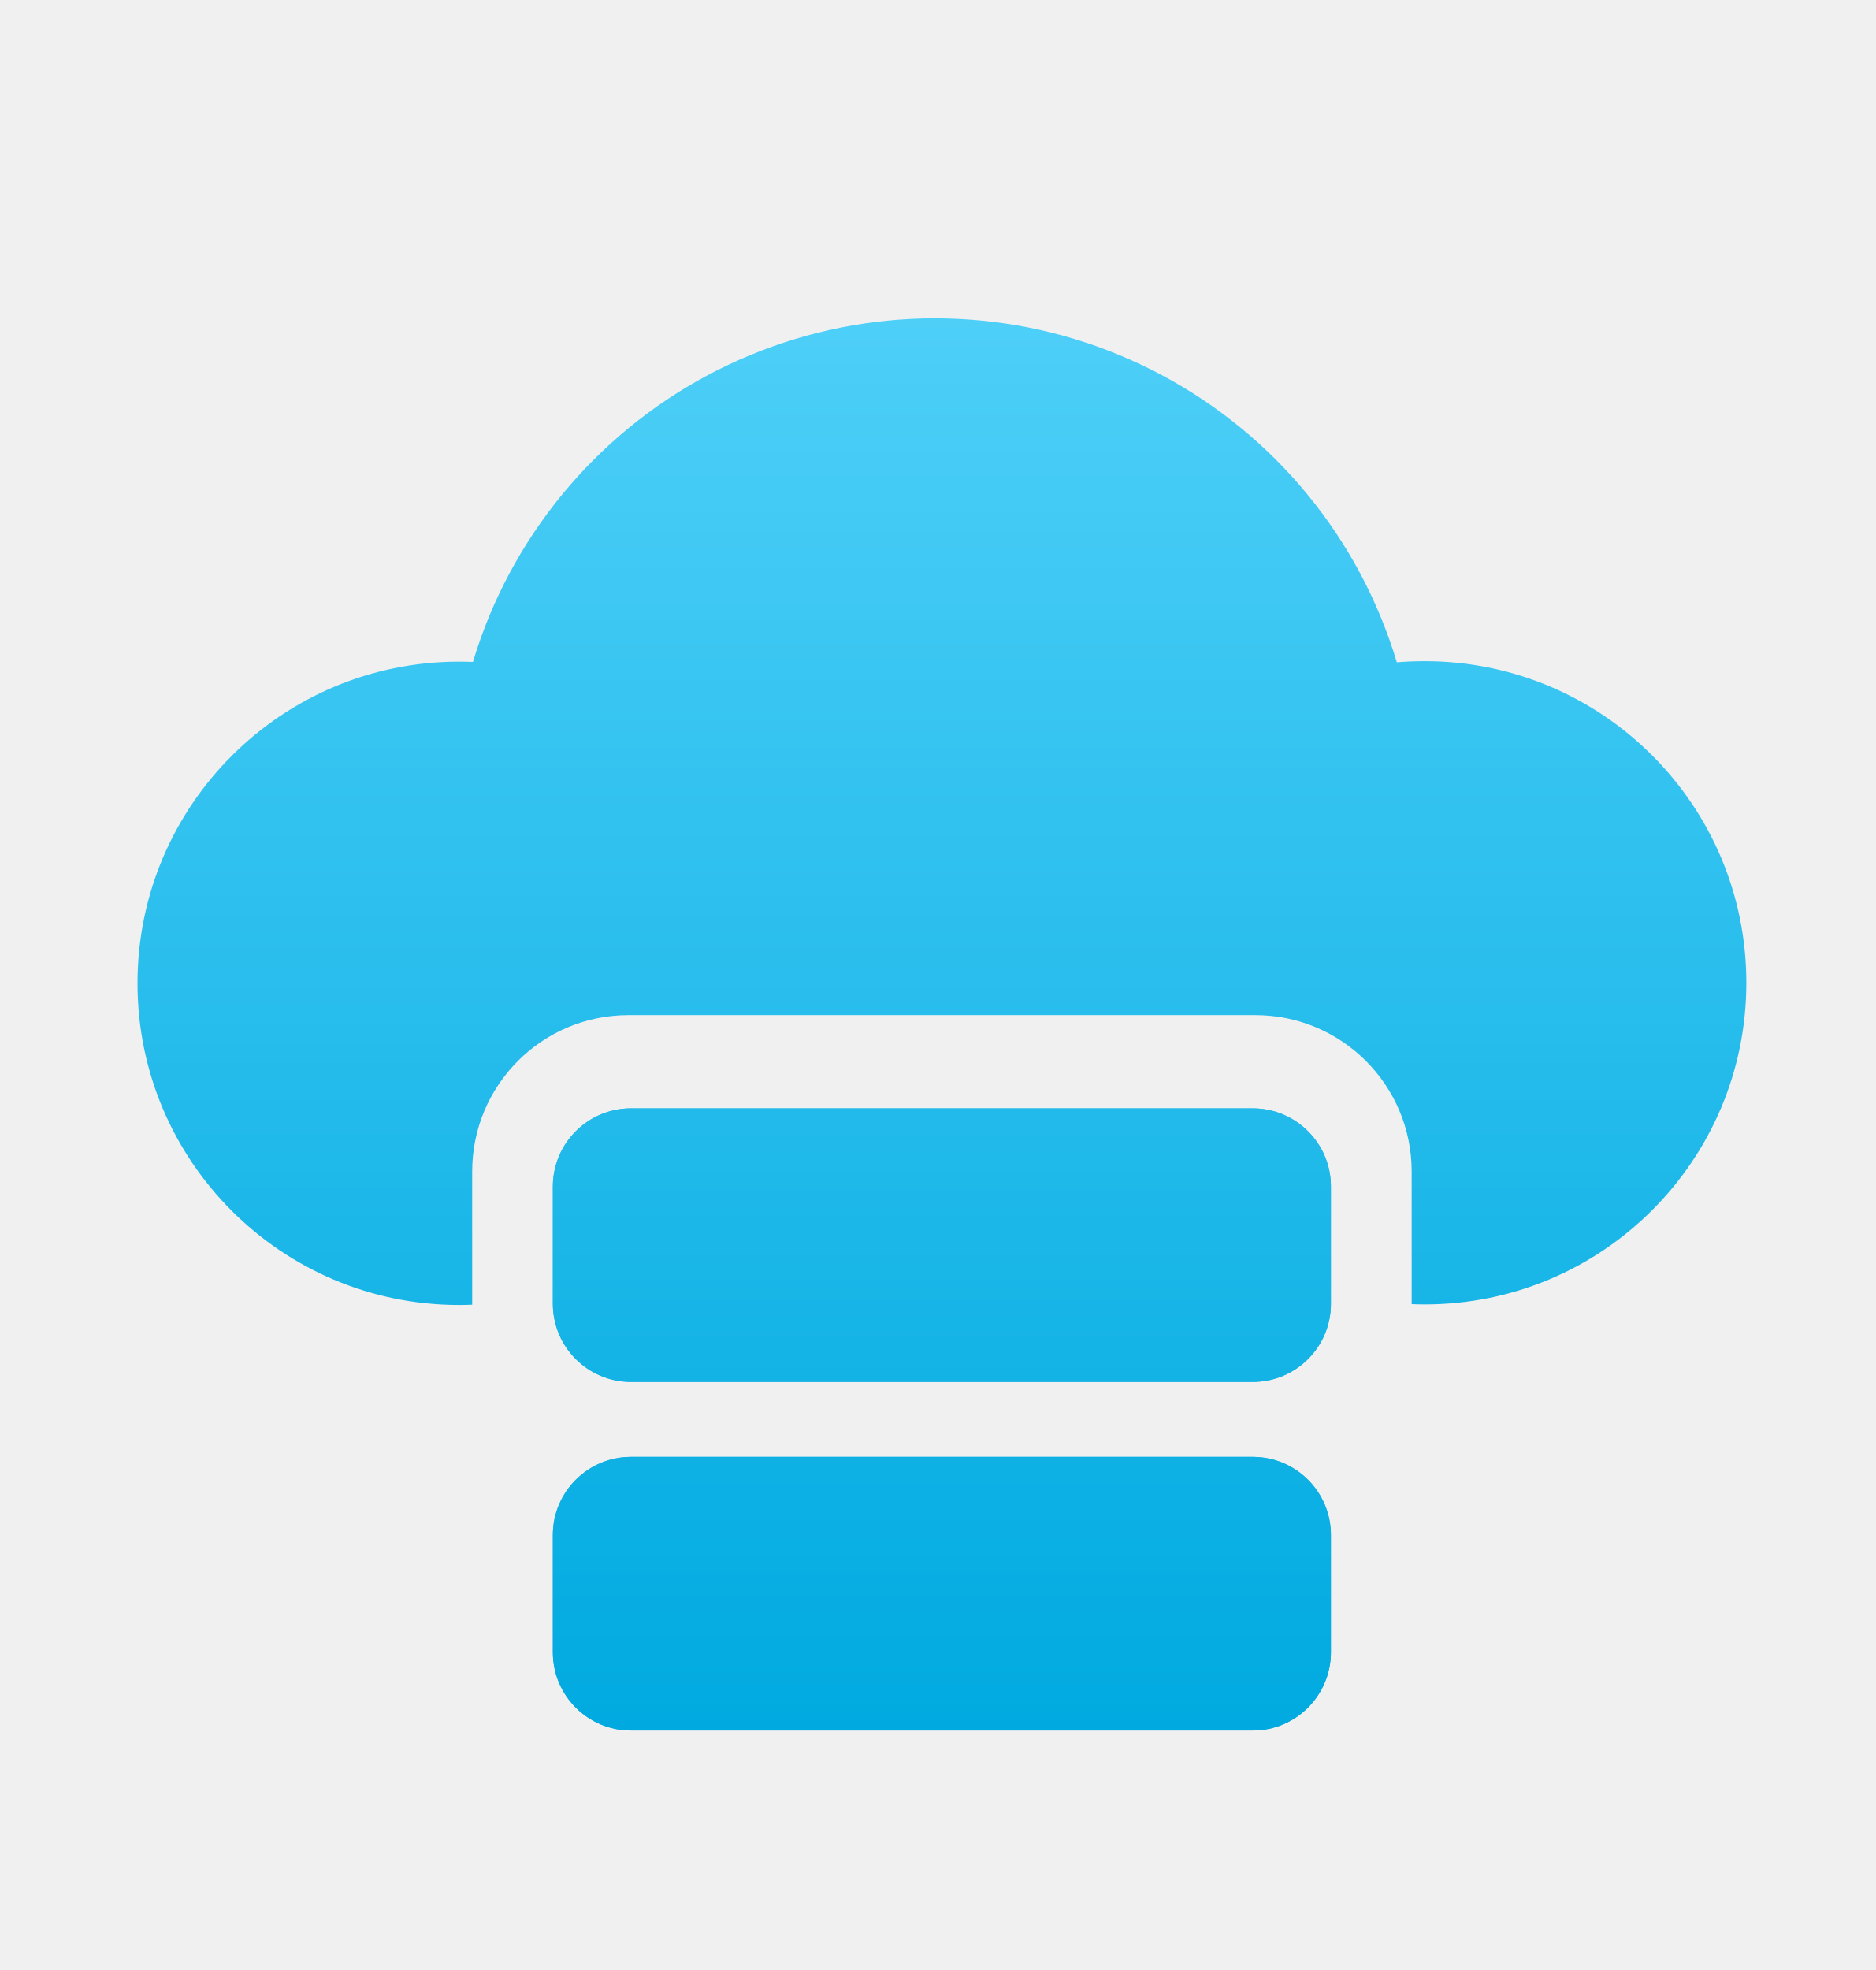
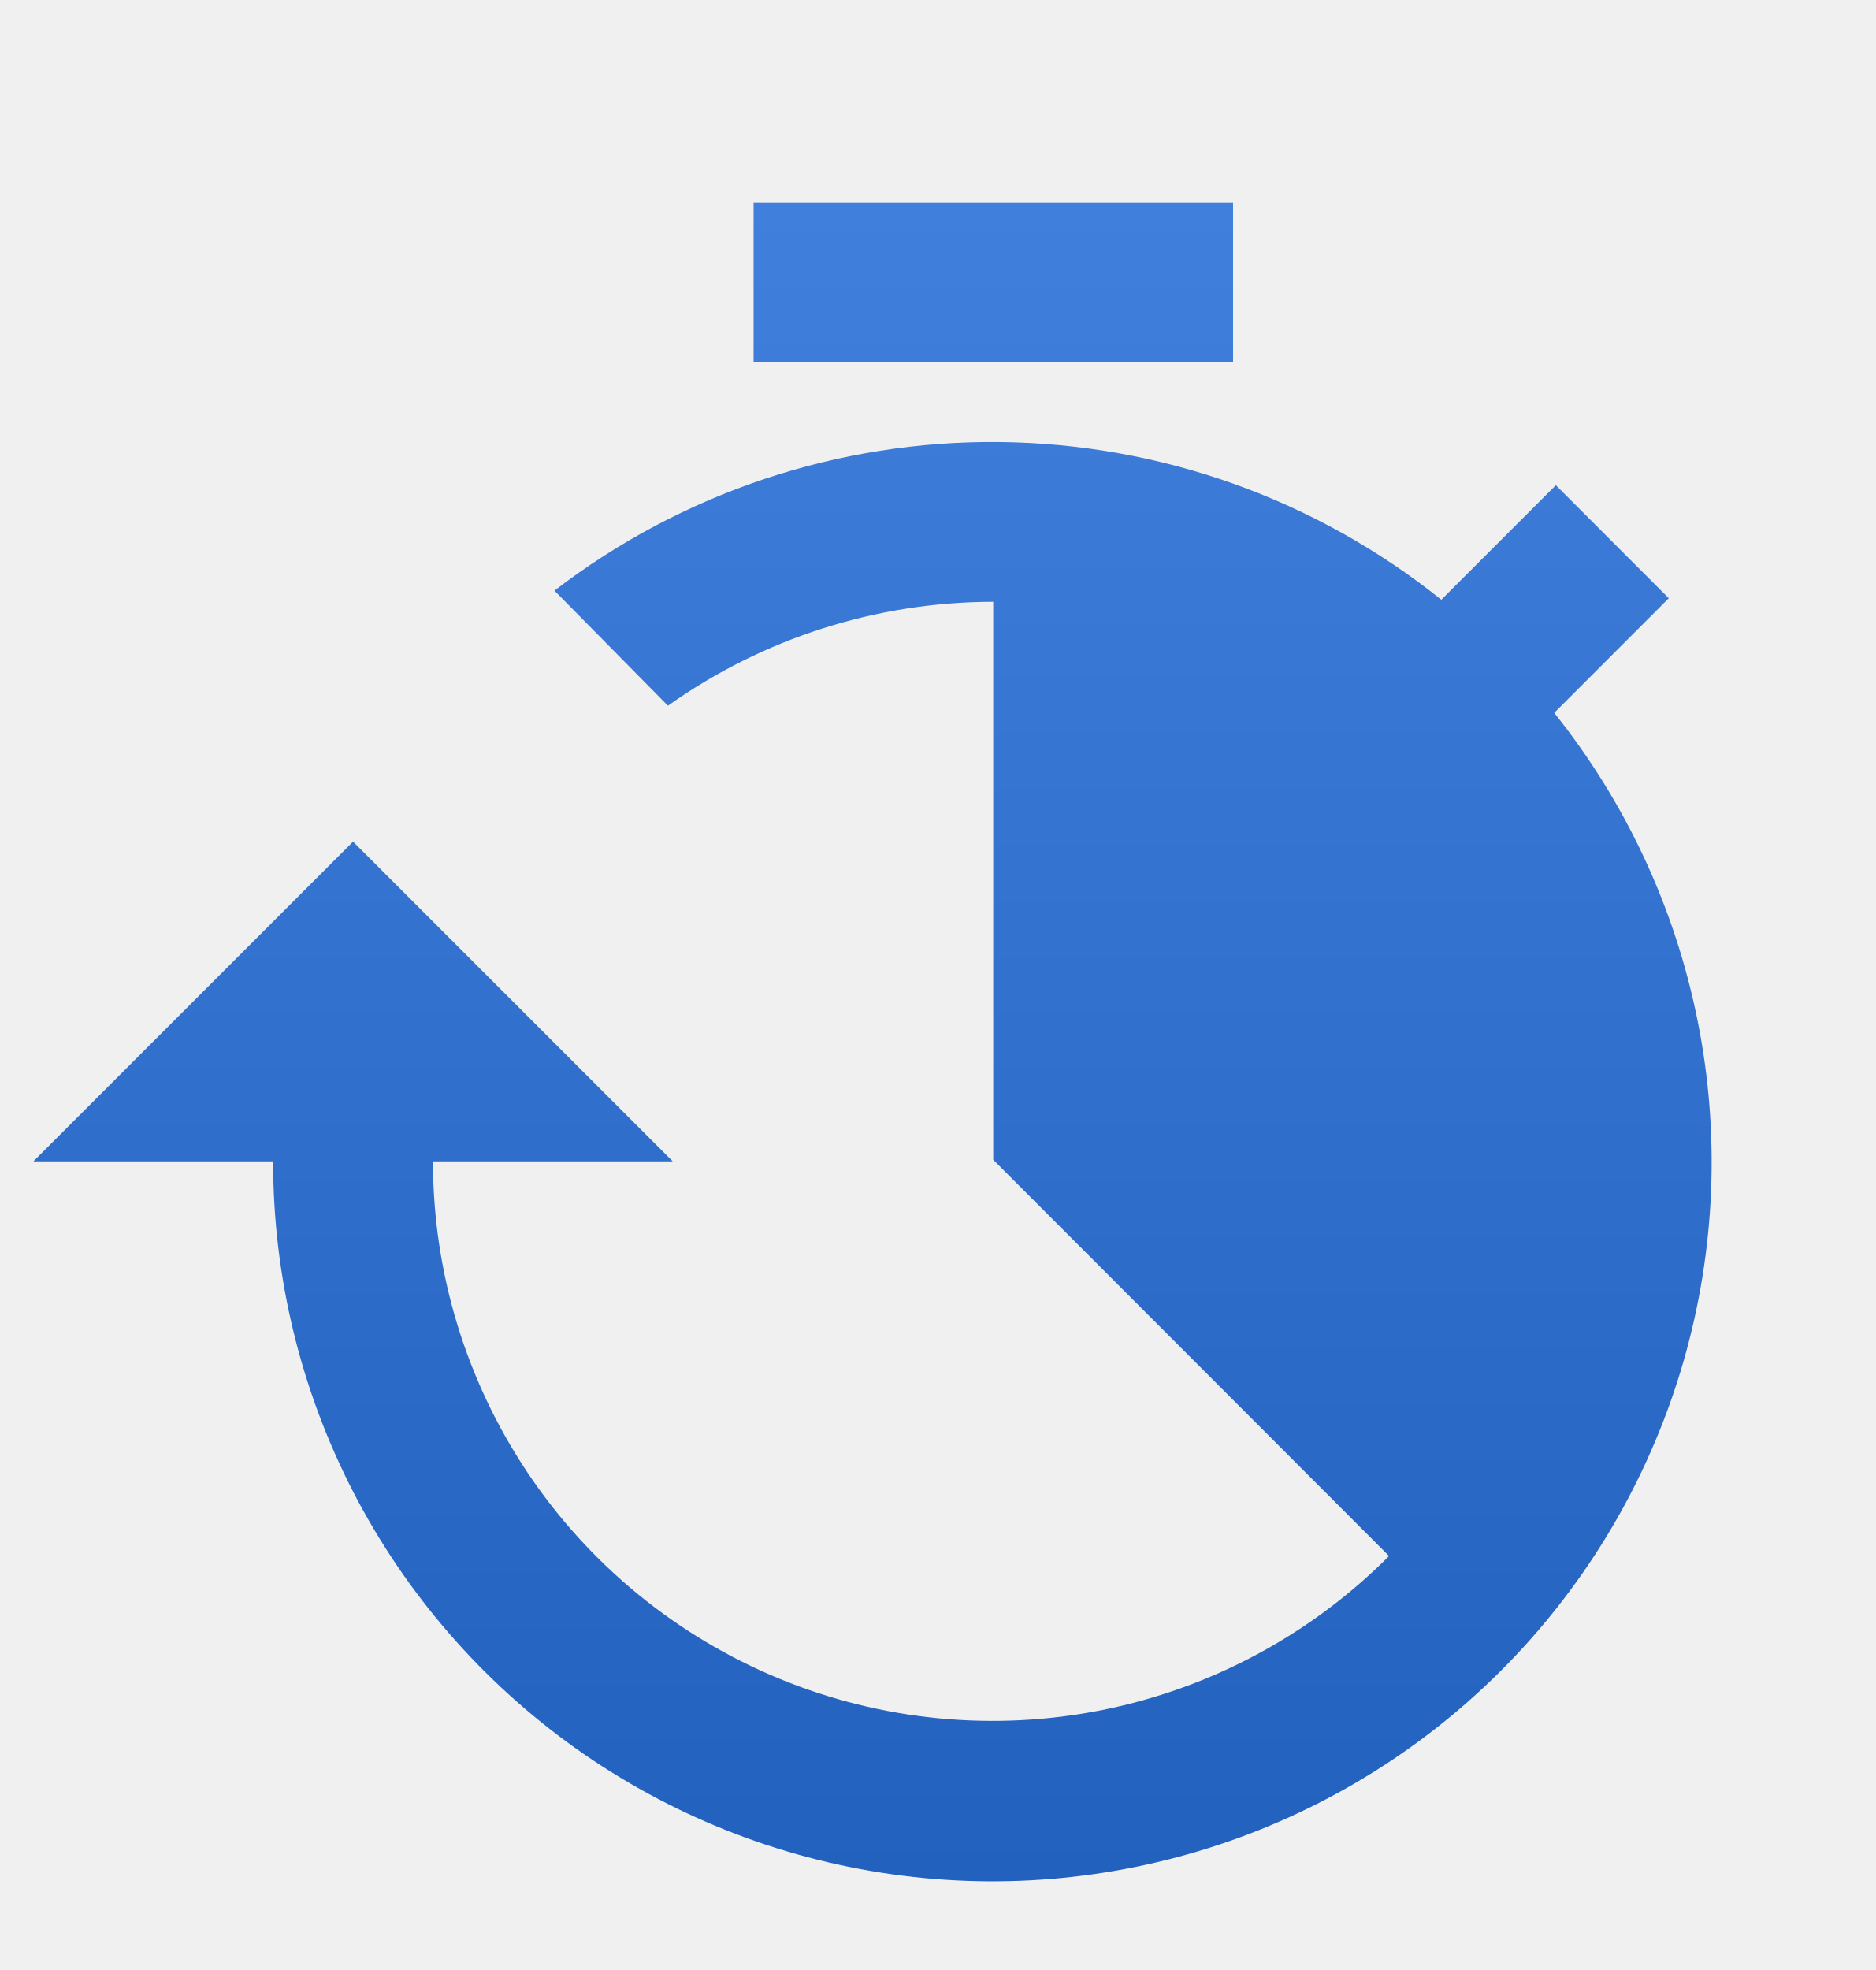
<svg xmlns="http://www.w3.org/2000/svg" width="20" height="21" viewBox="0 0 20 21" fill="none">
-   <path d="M14.892 7.06C14.842 6.893 14.783 6.729 14.716 6.567C14.458 5.943 14.079 5.377 13.602 4.899C13.124 4.422 12.558 4.043 11.934 3.785C11.31 3.526 10.642 3.393 9.966 3.393C9.291 3.393 8.623 3.526 7.999 3.785C7.375 4.043 6.808 4.422 6.331 4.899C5.853 5.377 5.475 5.943 5.216 6.567C5.15 6.727 5.092 6.89 5.042 7.056C4.993 7.054 4.944 7.053 4.895 7.053C3.001 7.053 1.466 8.588 1.466 10.482C1.466 12.376 3.001 13.911 4.895 13.911C4.941 13.911 4.988 13.91 5.034 13.908V12.488C5.034 11.567 5.78 10.821 6.7 10.821H13.383C14.304 10.821 15.05 11.567 15.05 12.488V13.902C15.096 13.904 15.143 13.905 15.189 13.905C17.083 13.905 18.618 12.37 18.618 10.476C18.618 8.583 17.083 7.048 15.189 7.048C15.089 7.048 14.99 7.052 14.892 7.06Z" fill="url(#paint0_linear_3622_26983)" />
-   <path d="M5.894 16.363C5.894 15.903 6.267 15.53 6.727 15.53H13.356C13.816 15.53 14.189 15.903 14.189 16.363V17.613C14.189 18.073 13.816 18.447 13.356 18.447H6.727C6.267 18.447 5.894 18.073 5.894 17.613V16.363Z" fill="url(#paint1_linear_3622_26983)" />
-   <path d="M6.727 11.815C6.267 11.815 5.894 12.188 5.894 12.648V13.898C5.894 14.358 6.267 14.731 6.727 14.731H13.356C13.816 14.731 14.189 14.358 14.189 13.898V12.648C14.189 12.188 13.816 11.815 13.356 11.815H6.727Z" fill="url(#paint2_linear_3622_26983)" />
-   <path fill-rule="evenodd" clip-rule="evenodd" d="M14.111 14.252C14.161 14.145 14.189 14.027 14.189 13.902C14.189 13.901 14.189 13.899 14.189 13.898V12.648C14.189 12.593 14.184 12.54 14.174 12.488C14.101 12.113 13.776 11.828 13.383 11.815C13.374 11.815 13.365 11.815 13.356 11.815H6.727C6.718 11.815 6.709 11.815 6.7 11.815C6.307 11.828 5.983 12.113 5.91 12.488C5.899 12.54 5.894 12.593 5.894 12.648V13.898C5.894 13.901 5.894 13.905 5.894 13.908C5.896 14.031 5.924 14.147 5.973 14.252C6.066 14.45 6.235 14.606 6.442 14.681C6.531 14.714 6.627 14.731 6.727 14.731H13.356C13.456 14.731 13.552 14.714 13.641 14.681C13.849 14.606 14.018 14.45 14.111 14.252ZM5.973 16.01C5.922 16.117 5.894 16.237 5.894 16.363V17.613C5.894 18.073 6.267 18.447 6.727 18.447H13.356C13.816 18.447 14.189 18.073 14.189 17.613V16.363C14.189 16.237 14.161 16.117 14.111 16.01C13.978 15.726 13.69 15.53 13.356 15.53H6.727C6.394 15.53 6.106 15.726 5.973 16.01Z" fill="url(#paint3_linear_3622_26983)" />
+   <g clip-path="url(#clip0_3622_30108)">
+     <path d="M8.034 2.156H13.146V3.86H8.034V2.156ZM16.57 7.599L17.791 6.377L16.587 5.172L15.366 6.393C14.028 5.321 12.369 4.729 10.655 4.712C8.941 4.694 7.271 5.252 5.911 6.296L7.121 7.523C8.132 6.805 9.34 6.418 10.58 6.415L10.589 6.416V12.363L14.809 16.587C13.976 17.424 12.913 17.995 11.755 18.228C10.597 18.46 9.396 18.344 8.305 17.893C7.213 17.442 6.28 16.678 5.623 15.696C4.967 14.715 4.616 13.56 4.616 12.38H7.172L3.764 8.972L0.356 12.38H2.912C2.911 13.605 3.204 14.812 3.765 15.902C4.327 16.991 5.141 17.929 6.14 18.639C7.139 19.348 8.294 19.808 9.507 19.979C10.72 20.151 11.957 20.029 13.114 19.624C14.27 19.219 15.313 18.543 16.154 17.653C16.996 16.762 17.611 15.682 17.95 14.505C18.288 13.327 18.34 12.086 18.099 10.884C17.859 9.683 17.335 8.556 16.57 7.599Z" fill="url(#paint0_linear_3622_30108)" />
+   </g>
  <defs>
-     <linearGradient id="paint0_linear_3622_26983" x1="10.042" y1="3.393" x2="10.042" y2="18.447" gradientUnits="userSpaceOnUse">
-       <stop stop-color="#4DCFF8" />
-       <stop offset="1" stop-color="#00AAE0" />
+     <linearGradient id="paint0_linear_3622_30108" x1="9.302" y1="2.156" x2="9.302" y2="20.055" gradientUnits="userSpaceOnUse">
+       <stop stop-color="#417FDC" />
+       <stop offset="1" stop-color="#2361BE" />
    </linearGradient>
-     <linearGradient id="paint1_linear_3622_26983" x1="10.042" y1="3.393" x2="10.042" y2="18.447" gradientUnits="userSpaceOnUse">
-       <stop stop-color="#4DCFF8" />
-       <stop offset="1" stop-color="#00AAE0" />
-     </linearGradient>
-     <linearGradient id="paint2_linear_3622_26983" x1="10.042" y1="3.393" x2="10.042" y2="18.447" gradientUnits="userSpaceOnUse">
-       <stop stop-color="#4DCFF8" />
-       <stop offset="1" stop-color="#00AAE0" />
-     </linearGradient>
-     <linearGradient id="paint3_linear_3622_26983" x1="10.042" y1="3.393" x2="10.042" y2="18.447" gradientUnits="userSpaceOnUse">
-       <stop stop-color="#4DCFF8" />
-       <stop offset="1" stop-color="#00AAE0" />
-     </linearGradient>
+     <clipPath id="clip0_3622_30108">
+       <rect width="20" height="20" fill="white" transform="translate(0 0.895508)" />
+     </clipPath>
  </defs>
</svg>
